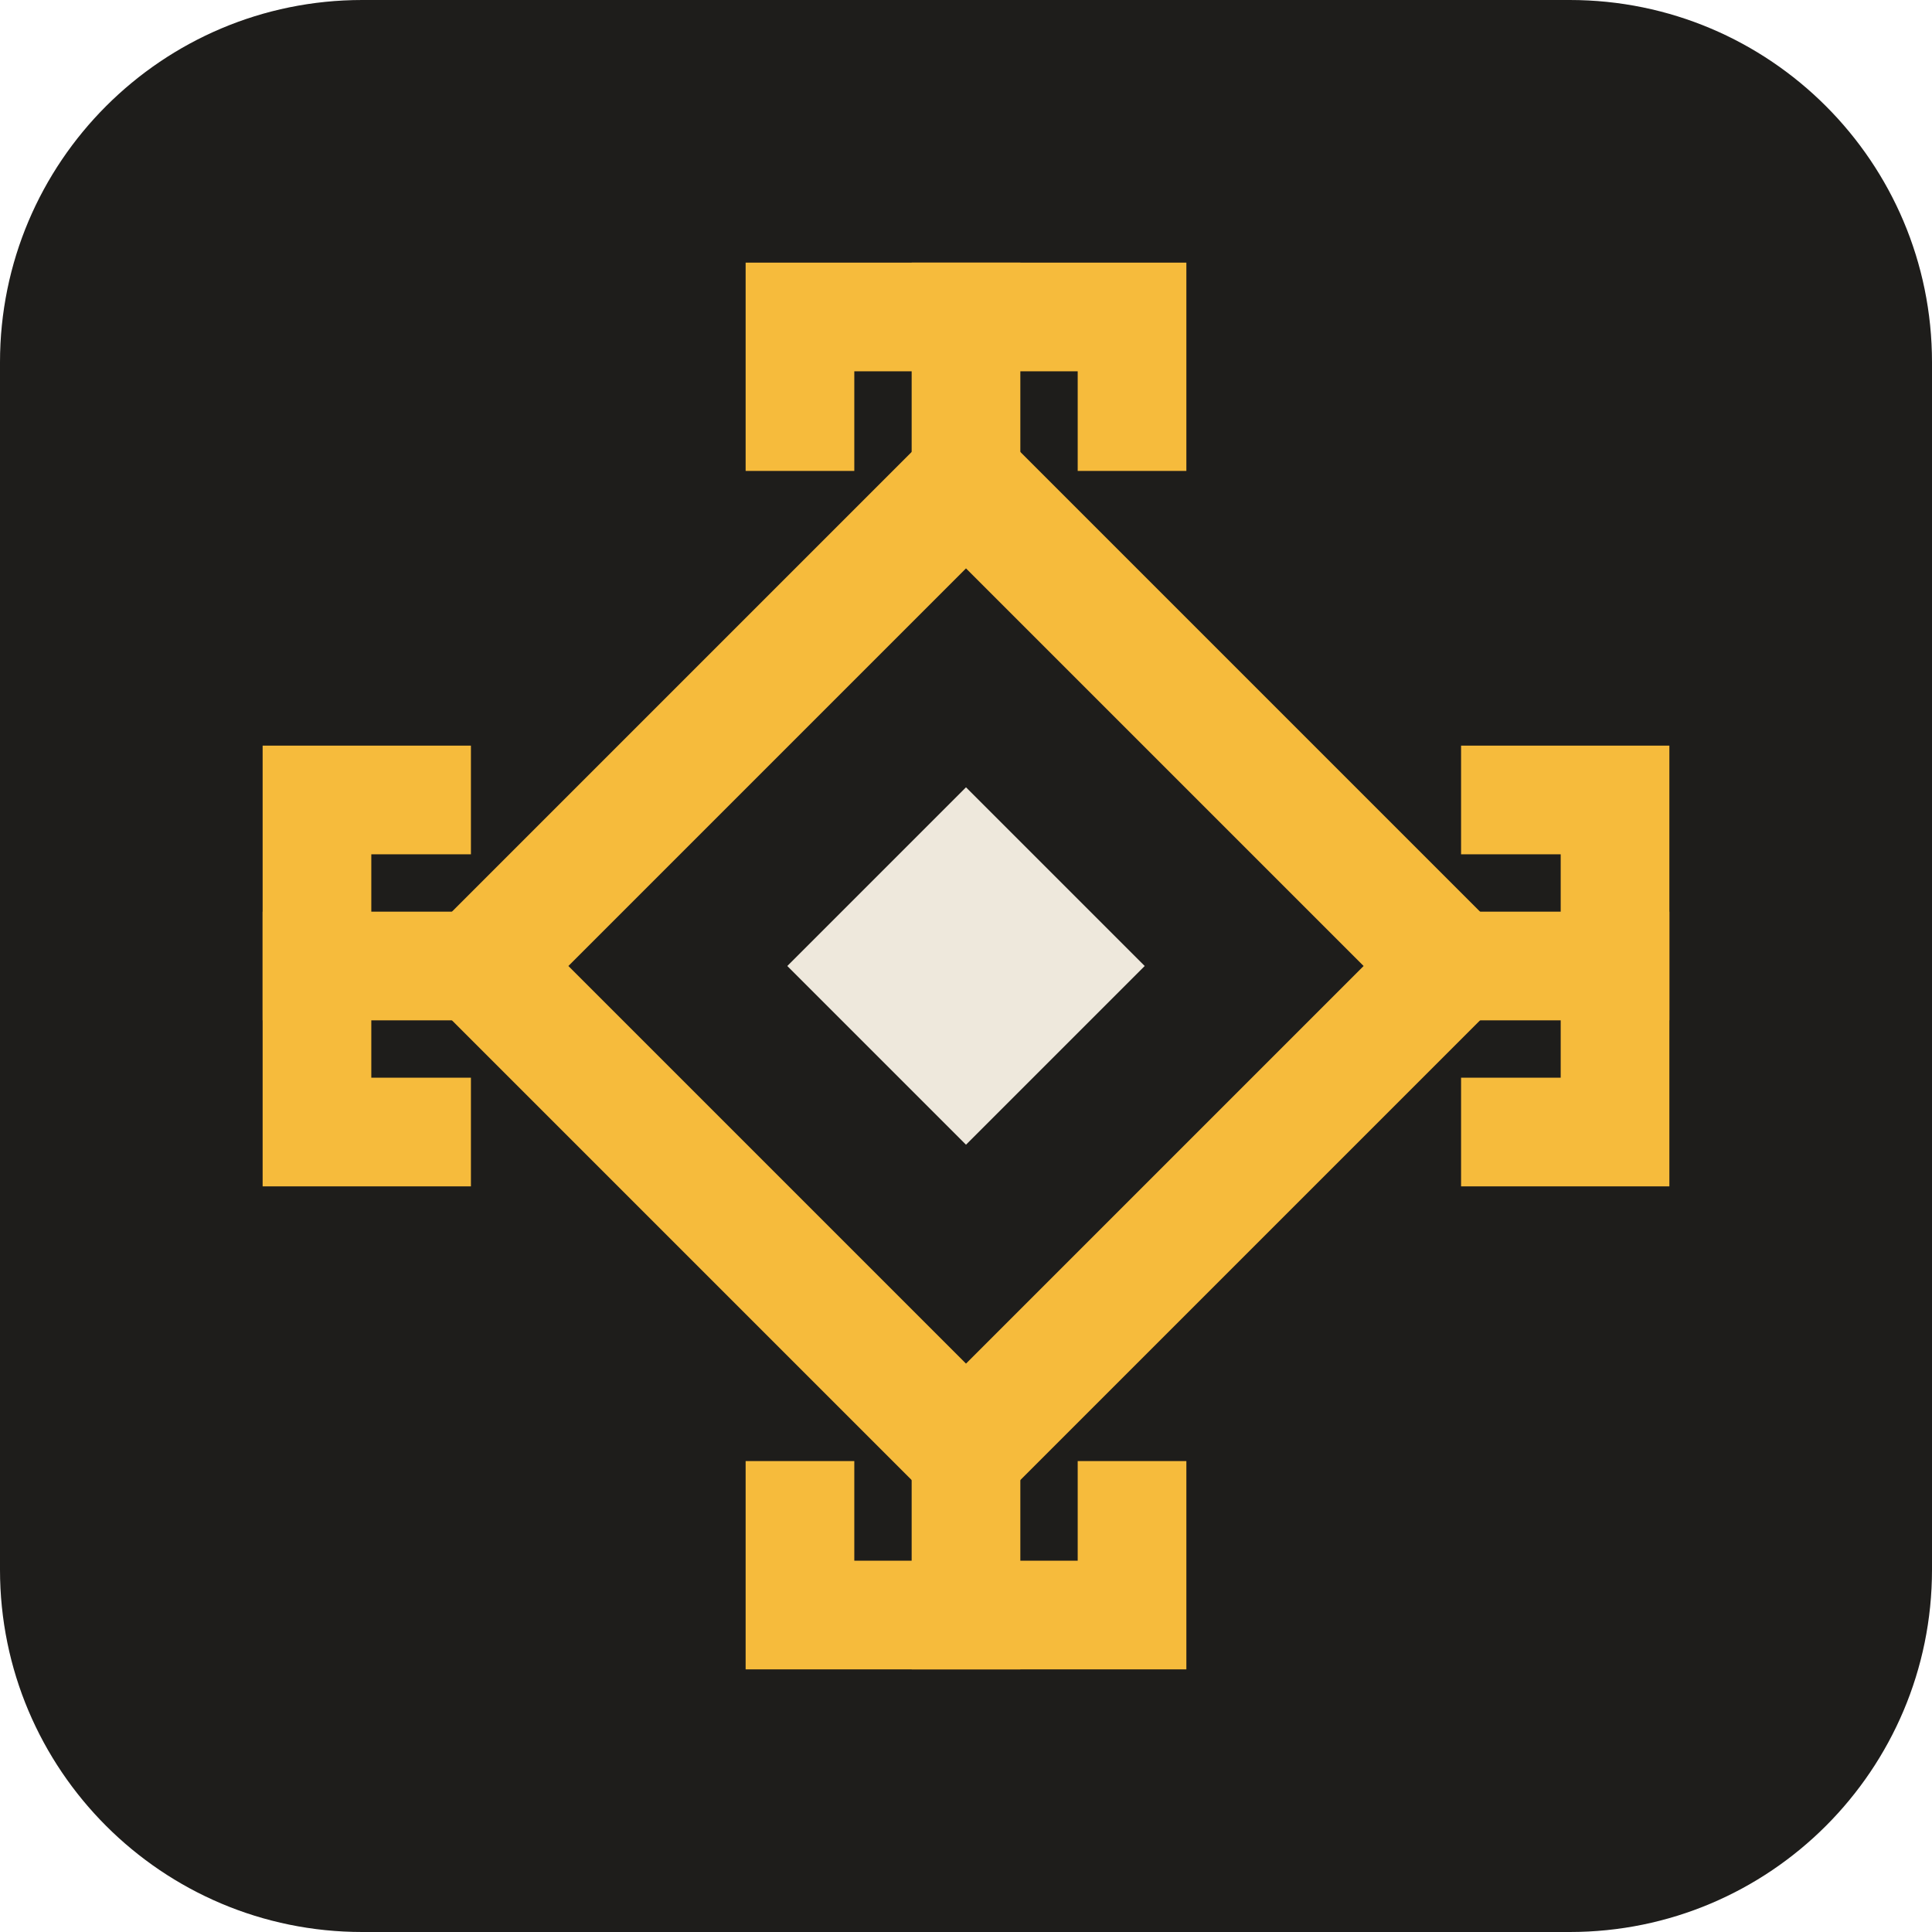
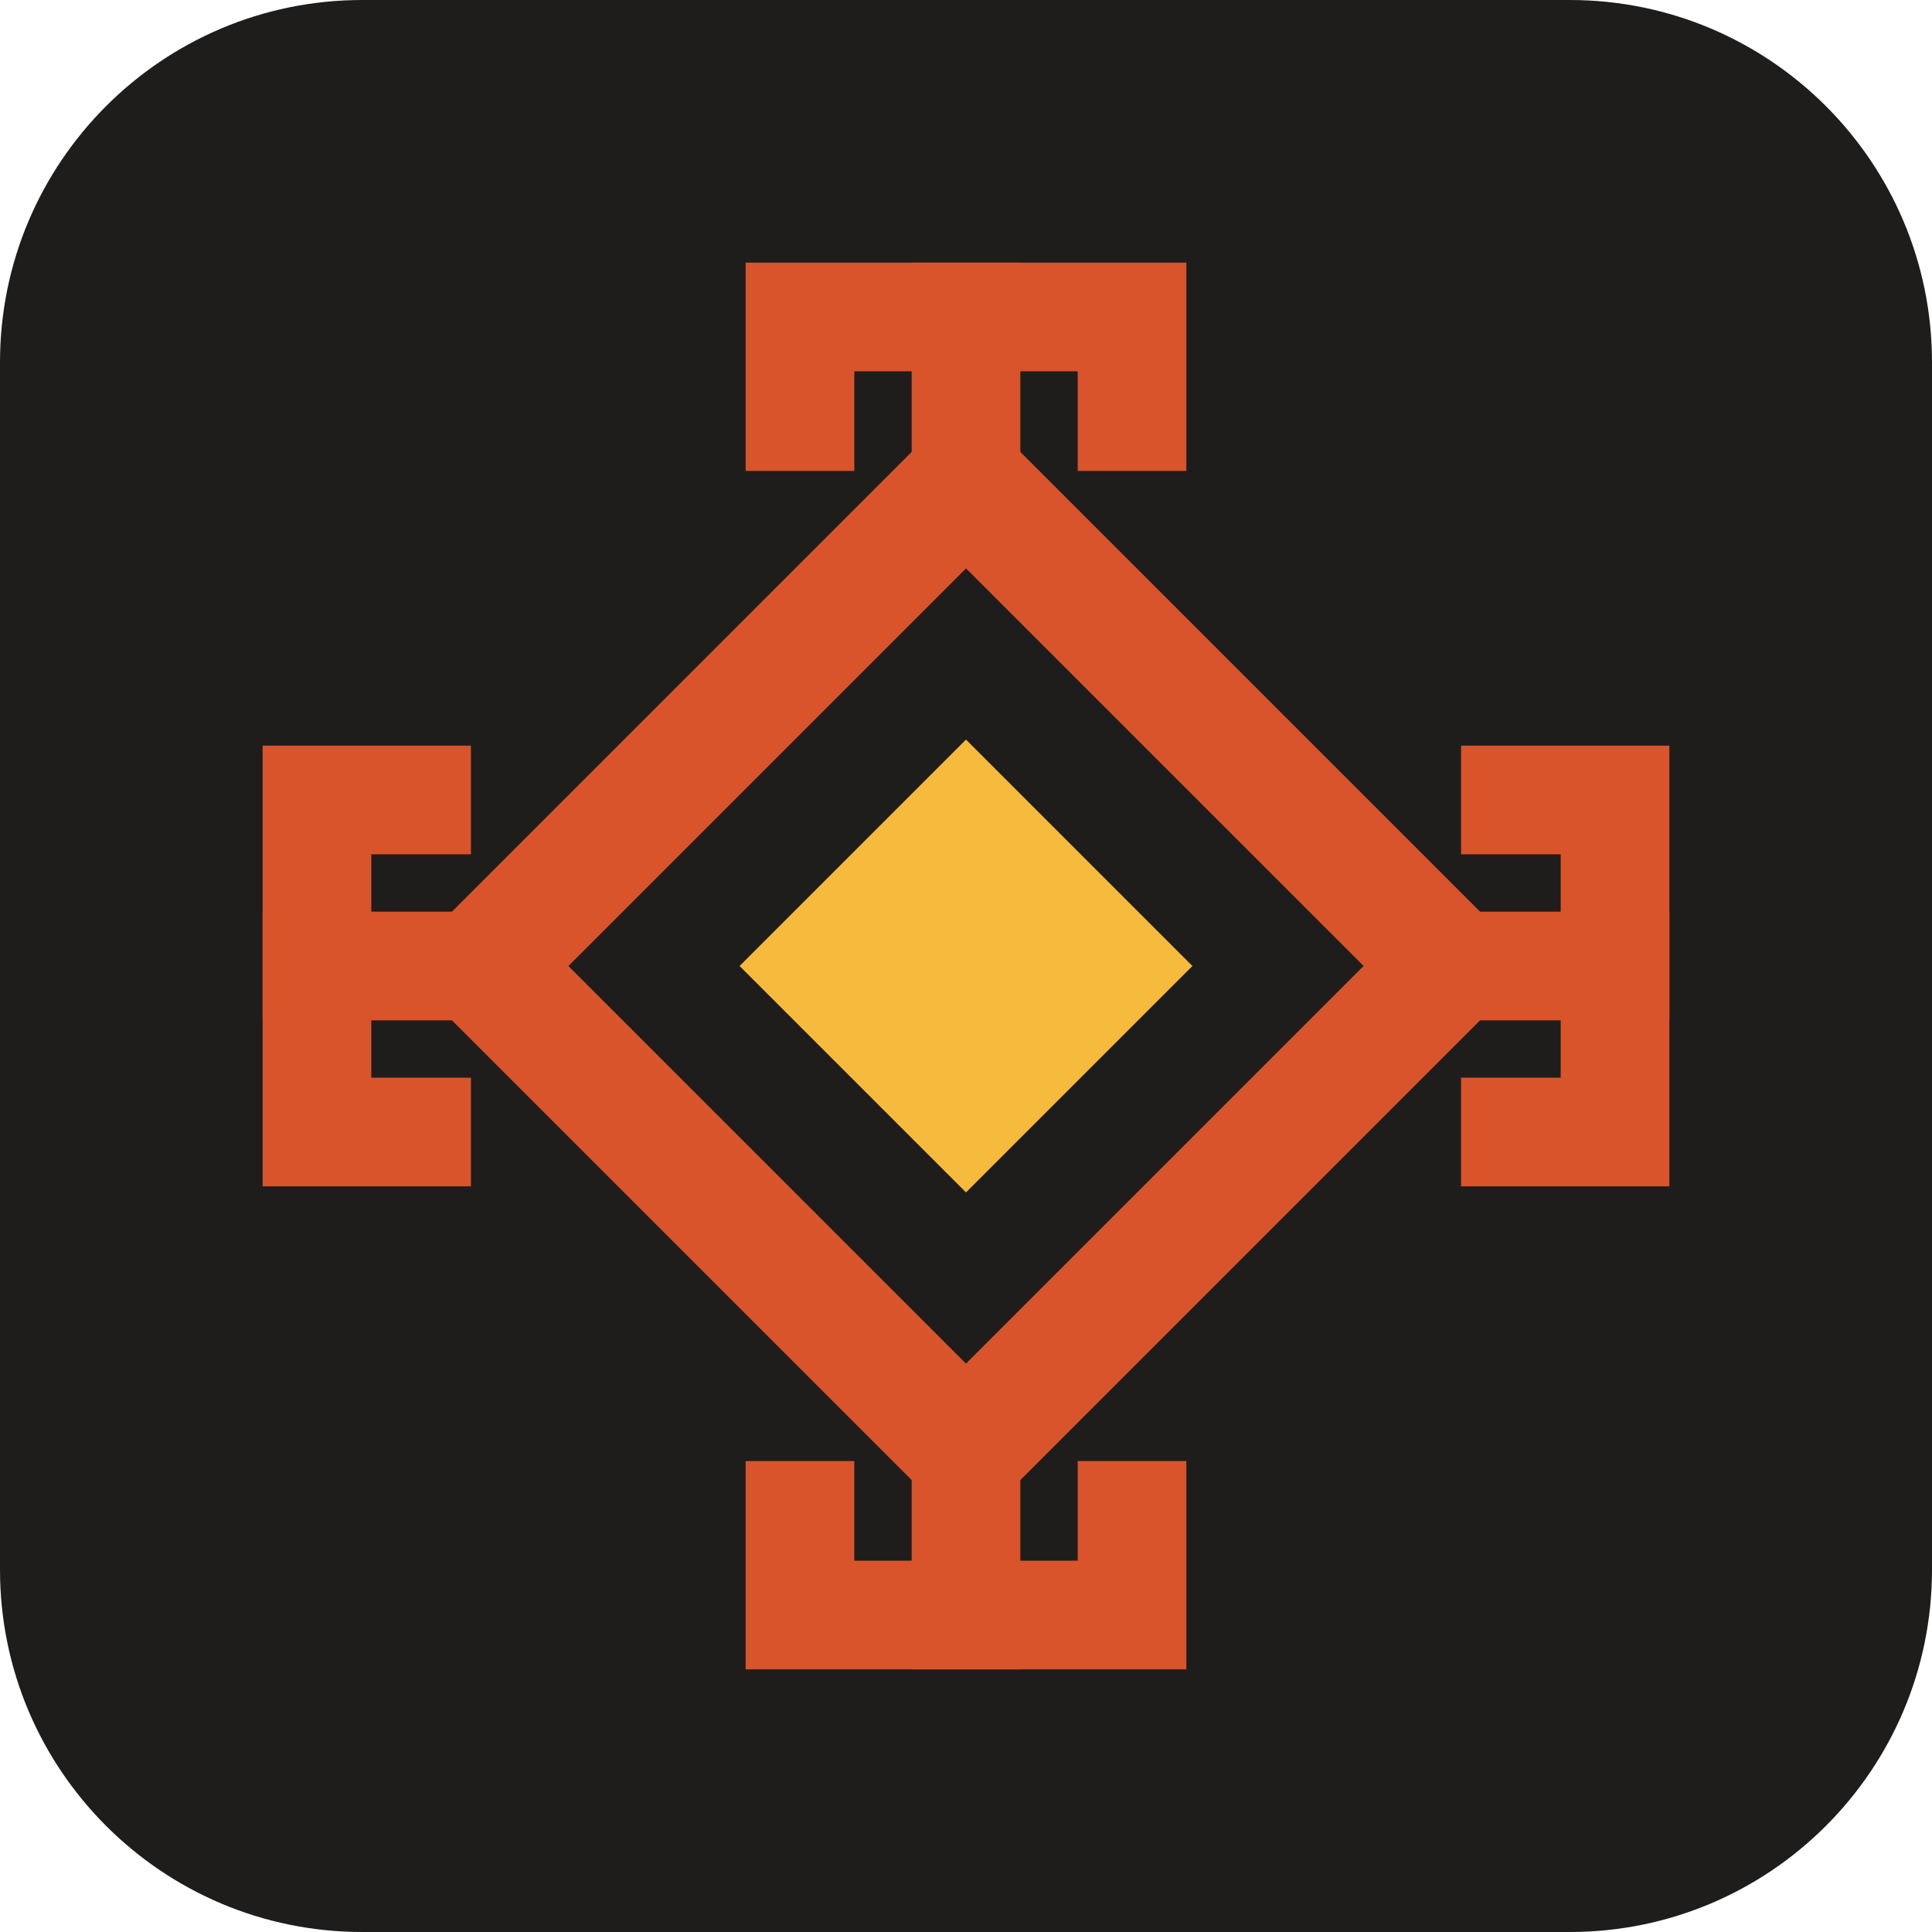
<svg xmlns="http://www.w3.org/2000/svg" viewBox="0 0 128 128" width="128" height="128">
  <rect width="128" height="128" rx="24" fill="#1e1d1b" />
-   <polygon points="64,32 96,64 64,96 32,64" fill="none" stroke="#f6bb3c" stroke-width="8" stroke-linejoin="miter" />
-   <polyline points="75.0,27.6 75.0,21.0 53.0,21.0 53.0,27.6" fill="none" stroke="#f6bb3c" stroke-width="7.2" stroke-linecap="square" stroke-linejoin="miter" />
-   <line x1="64" y1="32" x2="64" y2="21" stroke="#f6bb3c" stroke-width="7.2" stroke-linecap="square" />
-   <polyline points="100.4,75.0 107.0,75.0 107.0,53.0 100.4,53.0" fill="none" stroke="#f6bb3c" stroke-width="7.2" stroke-linecap="square" stroke-linejoin="miter" />
-   <line x1="96" y1="64" x2="107" y2="64" stroke="#f6bb3c" stroke-width="7.2" stroke-linecap="square" />
-   <polyline points="53.0,100.4 53.0,107.0 75.0,107.0 75.0,100.4" fill="none" stroke="#f6bb3c" stroke-width="7.2" stroke-linecap="square" stroke-linejoin="miter" />
-   <line x1="64" y1="96" x2="64" y2="107" stroke="#f6bb3c" stroke-width="7.2" stroke-linecap="square" />
-   <polyline points="27.6,53.0 21.0,53.0 21.0,75.0 27.6,75.0" fill="none" stroke="#f6bb3c" stroke-width="7.2" stroke-linecap="square" stroke-linejoin="miter" />
-   <line x1="32" y1="64" x2="21" y2="64" stroke="#f6bb3c" stroke-width="7.2" stroke-linecap="square" />
-   <polygon points="64,52.16 75.84,64 64,75.84 52.16,64" fill="#eee8dc" stroke="none" stroke-width="0" stroke-linejoin="miter" />
+   <polygon points="64,32 96,64 64,96 32,64" fill="none" stroke="#d9542b" stroke-width="8" stroke-linejoin="miter" />
+   <polyline points="75.0,27.6 75.0,21.0 53.0,21.0 53.0,27.6" fill="none" stroke="#d9542b" stroke-width="7.2" stroke-linecap="square" stroke-linejoin="miter" />
+   <line x1="64" y1="32" x2="64" y2="21" stroke="#d9542b" stroke-width="7.2" stroke-linecap="square" />
+   <polyline points="100.4,75.0 107.0,75.0 107.0,53.0 100.4,53.0" fill="none" stroke="#d9542b" stroke-width="7.2" stroke-linecap="square" stroke-linejoin="miter" />
+   <line x1="96" y1="64" x2="107" y2="64" stroke="#d9542b" stroke-width="7.2" stroke-linecap="square" />
+   <polyline points="53.0,100.4 53.0,107.0 75.0,107.0 75.0,100.4" fill="none" stroke="#d9542b" stroke-width="7.2" stroke-linecap="square" stroke-linejoin="miter" />
+   <line x1="64" y1="96" x2="64" y2="107" stroke="#d9542b" stroke-width="7.2" stroke-linecap="square" />
+   <polyline points="27.6,53.0 21.0,53.0 21.0,75.0 27.6,75.0" fill="none" stroke="#d9542b" stroke-width="7.2" stroke-linecap="square" stroke-linejoin="miter" />
+   <line x1="32" y1="64" x2="21" y2="64" stroke="#d9542b" stroke-width="7.2" stroke-linecap="square" />
+   <polygon points="64,49 79,64 64,79 49,64" fill="#f6bb3c" stroke="none" stroke-width="0" stroke-linejoin="miter" />
</svg>
